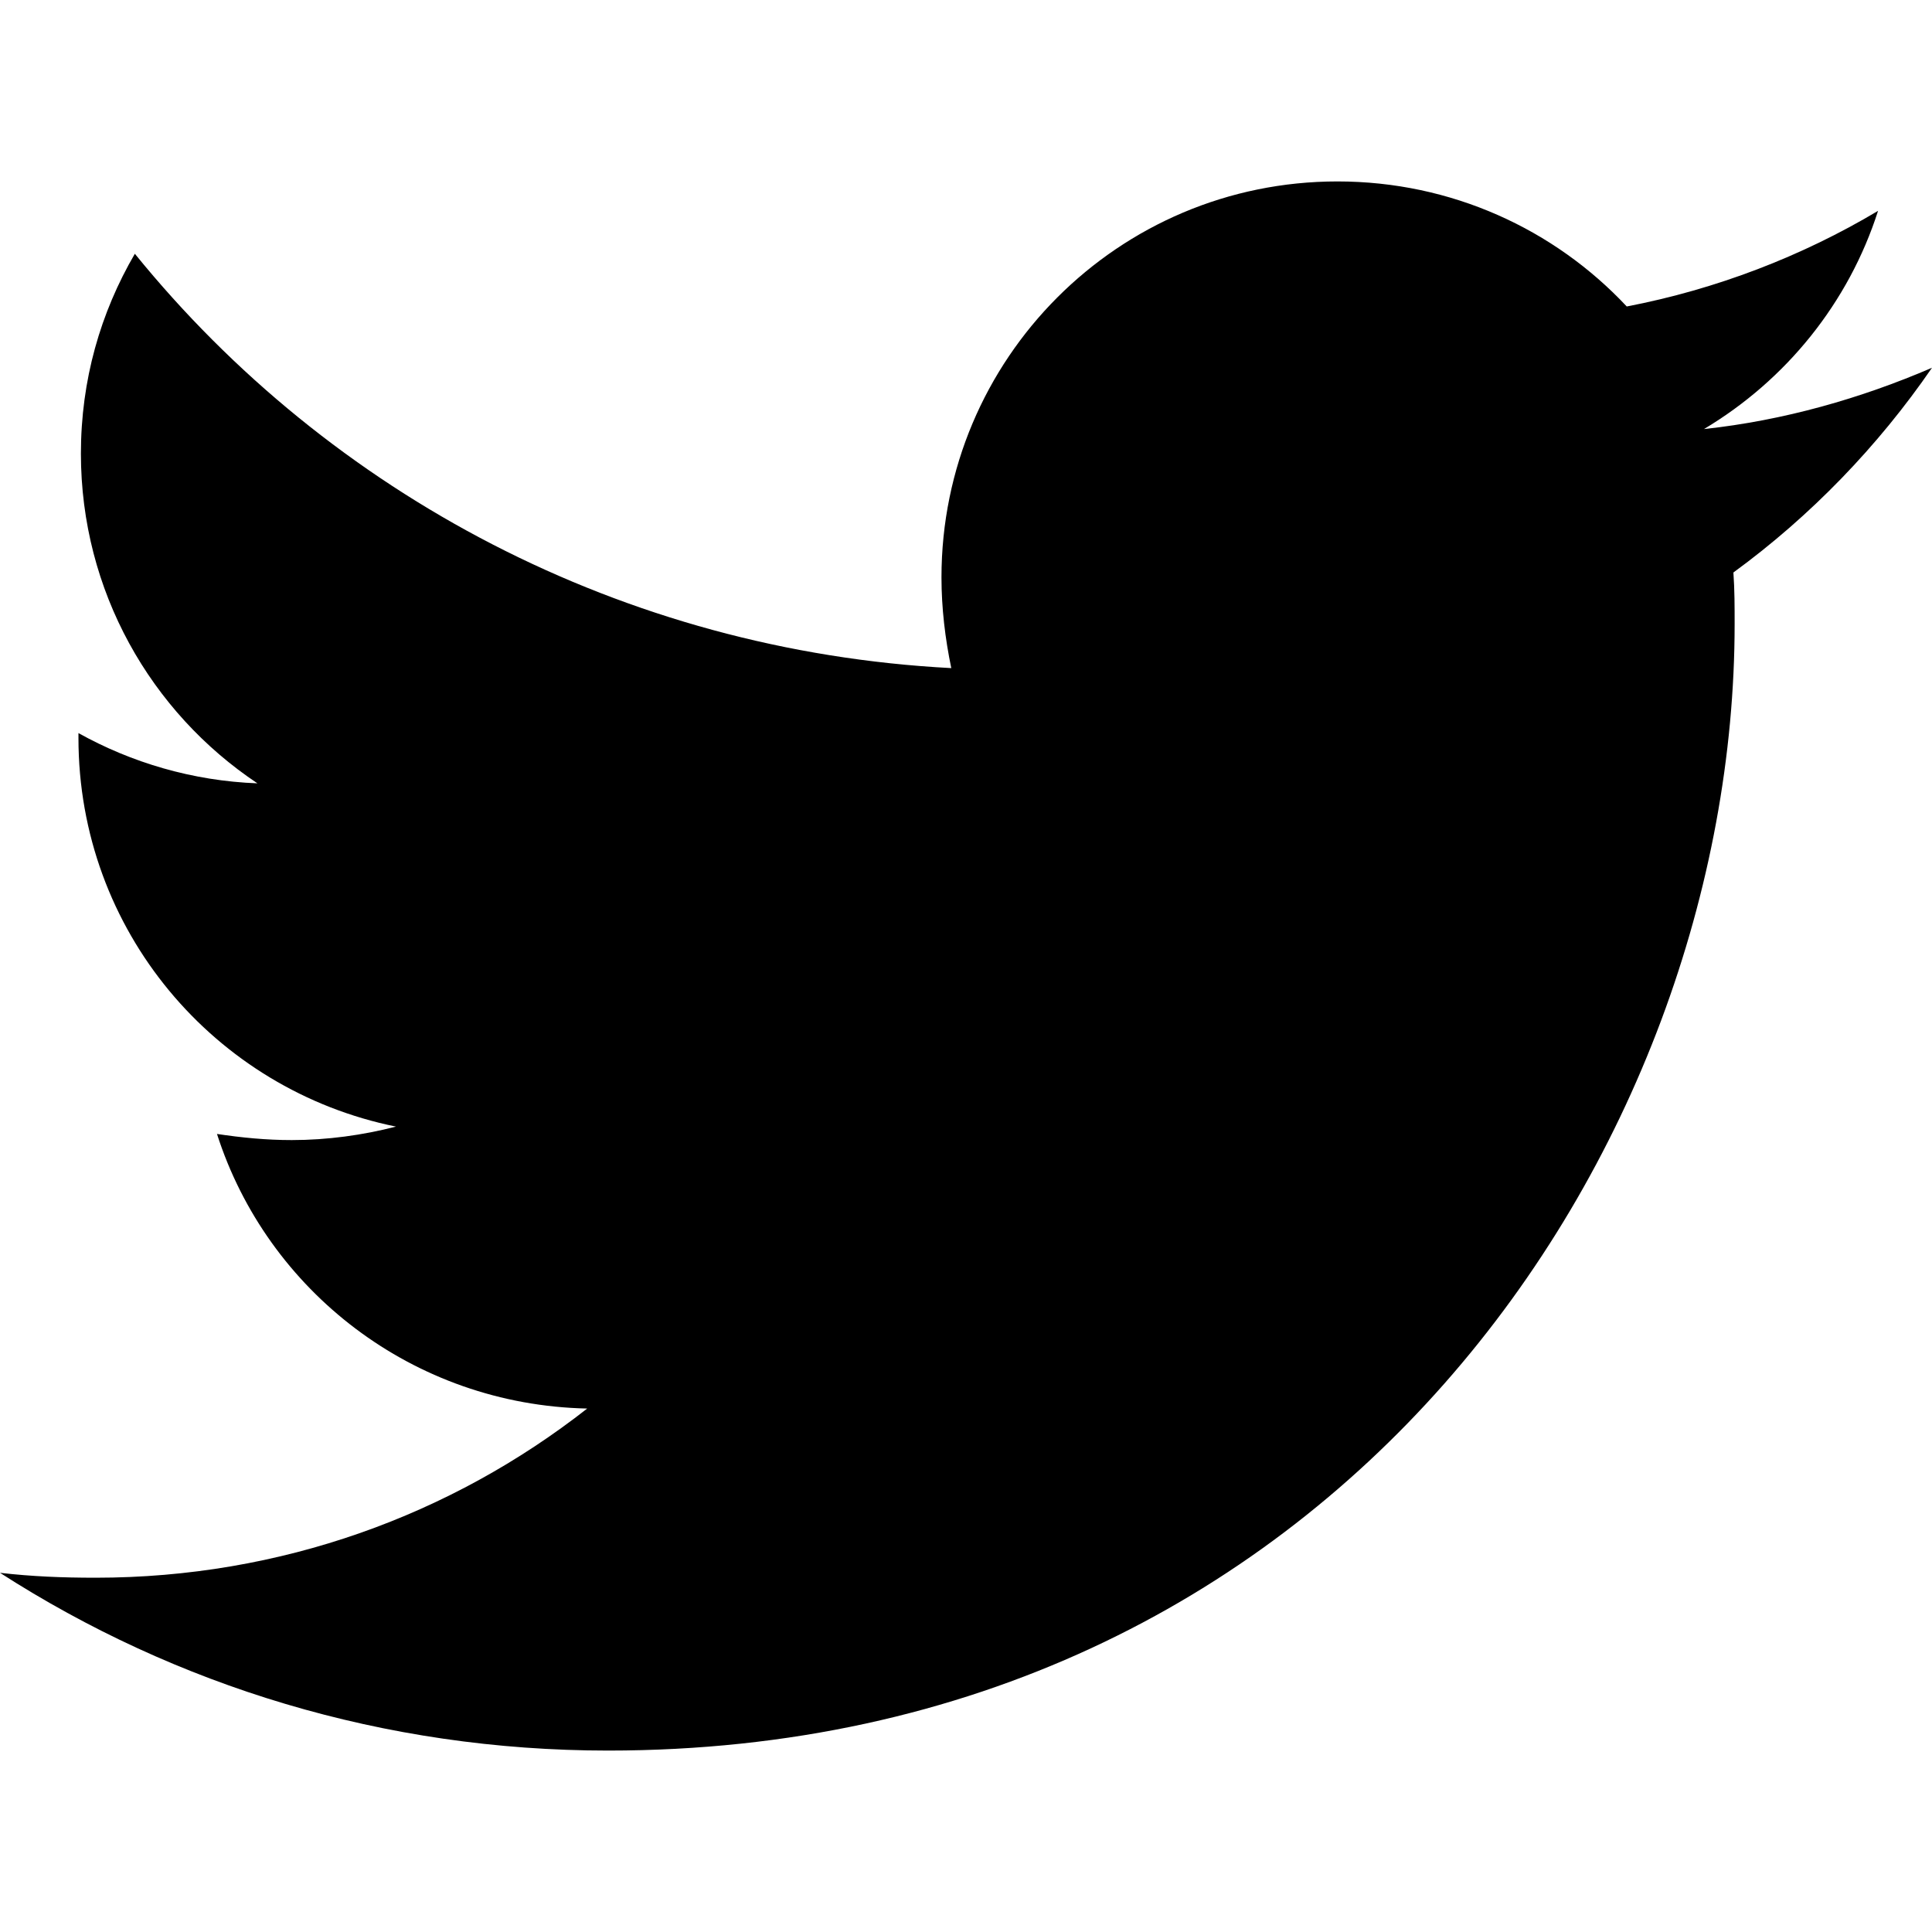
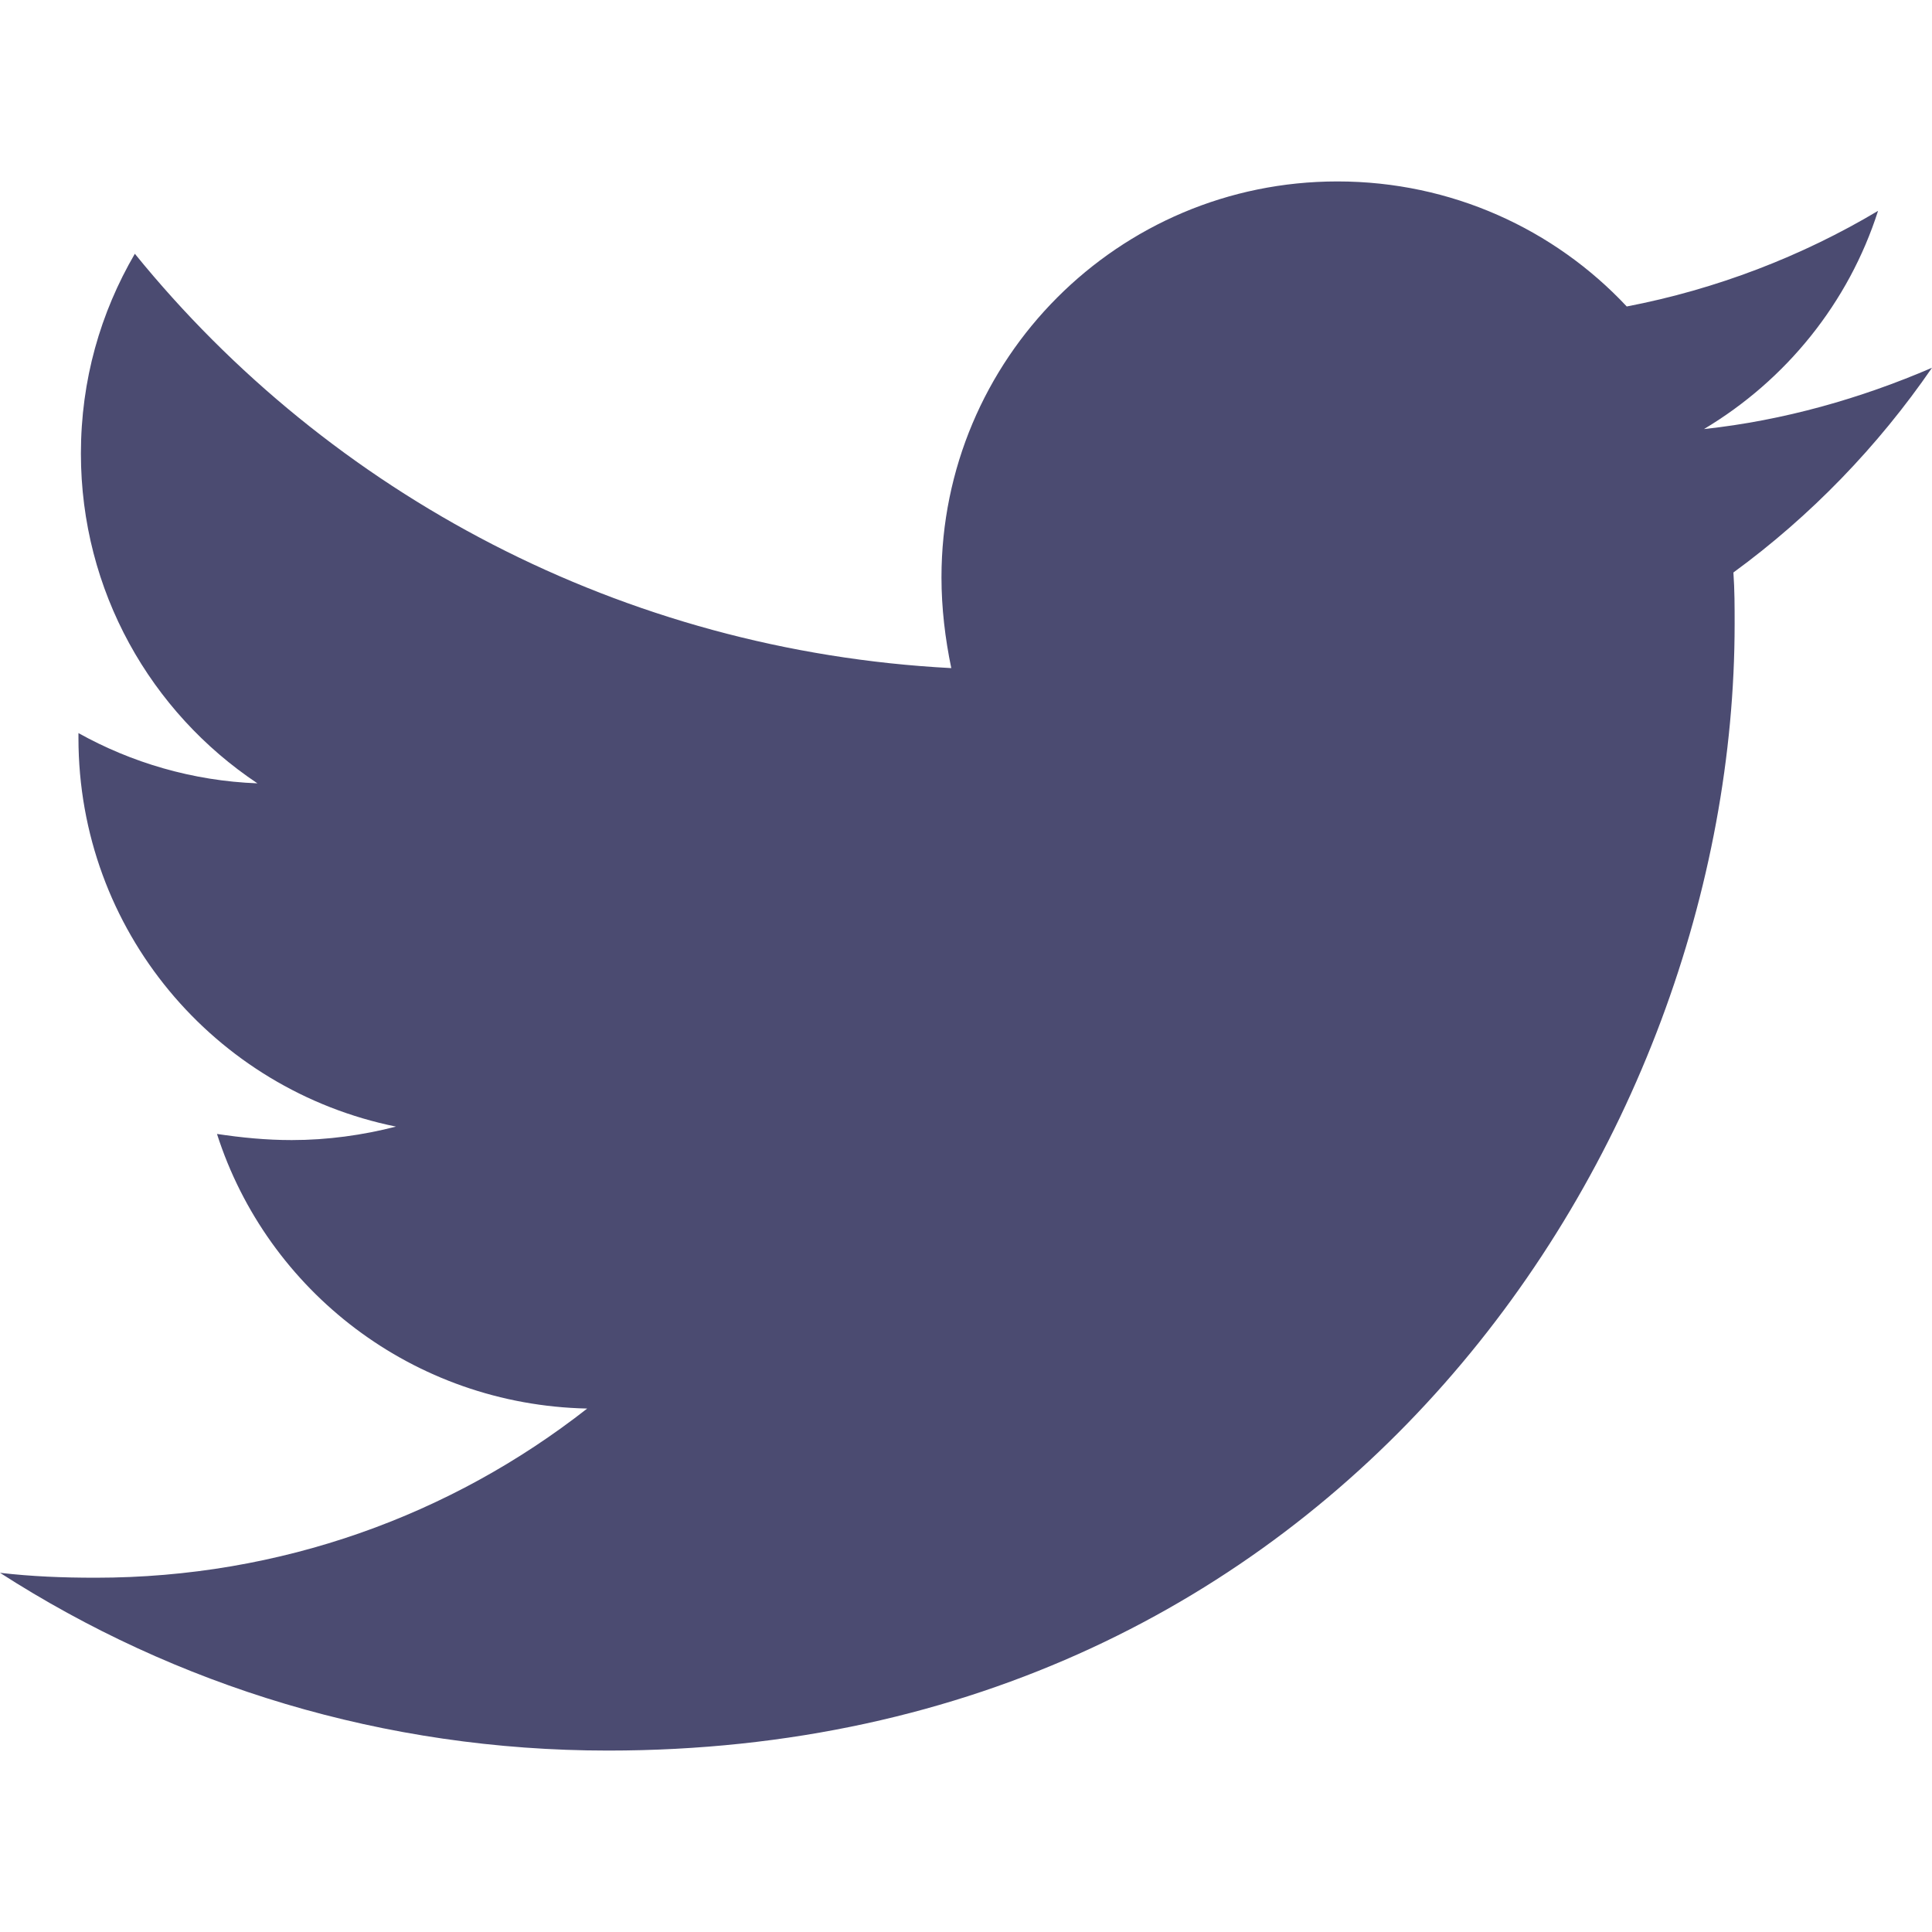
<svg xmlns="http://www.w3.org/2000/svg" version="1.0" viewBox="0 0 512 512" aria-hidden="true">
  <g id="Twitter1_layer">
-     <path d="M459.37 151.716c.325 4.548.325 9.097.325 13.645 0 138.72-105.583 298.558-298.558 298.558-59.452 0-114.68-17.219-161.137-47.106 8.447.974 16.568 1.299 25.34 1.299 49.055 0 94.213-16.568 130.274-44.832-46.132-.975-84.792-31.188-98.112-72.772 6.498.974 12.995 1.624 19.818 1.624 9.421 0 18.843-1.3 27.614-3.573-48.081-9.747-84.143-51.98-84.143-102.985v-1.299c13.969 7.797 30.214 12.67 47.431 13.319-28.264-18.843-46.781-51.005-46.781-87.391 0-19.492 5.197-37.36 14.294-52.954 51.655 63.675 129.3 105.258 216.365 109.807-1.624-7.797-2.599-15.918-2.599-24.04 0-57.828 46.782-104.934 104.934-104.934 30.213 0 57.502 12.67 76.67 33.137 23.715-4.548 46.456-13.32 66.599-25.34-7.798 24.366-24.366 44.833-46.132 57.827 21.117-2.273 41.584-8.122 60.426-16.243-14.292 20.791-32.161 39.308-52.628 54.253z" />
+     <path d="M459.37 151.716c.325 4.548.325 9.097.325 13.645 0 138.72-105.583 298.558-298.558 298.558-59.452 0-114.68-17.219-161.137-47.106 8.447.974 16.568 1.299 25.34 1.299 49.055 0 94.213-16.568 130.274-44.832-46.132-.975-84.792-31.188-98.112-72.772 6.498.974 12.995 1.624 19.818 1.624 9.421 0 18.843-1.3 27.614-3.573-48.081-9.747-84.143-51.98-84.143-102.985v-1.299c13.969 7.797 30.214 12.67 47.431 13.319-28.264-18.843-46.781-51.005-46.781-87.391 0-19.492 5.197-37.36 14.294-52.954 51.655 63.675 129.3 105.258 216.365 109.807-1.624-7.797-2.599-15.918-2.599-24.04 0-57.828 46.782-104.934 104.934-104.934 30.213 0 57.502 12.67 76.67 33.137 23.715-4.548 46.456-13.32 66.599-25.34-7.798 24.366-24.366 44.833-46.132 57.827 21.117-2.273 41.584-8.122 60.426-16.243-14.292 20.791-32.161 39.308-52.628 54.253z" fill="#4b4b71" />
  </g>
</svg>
